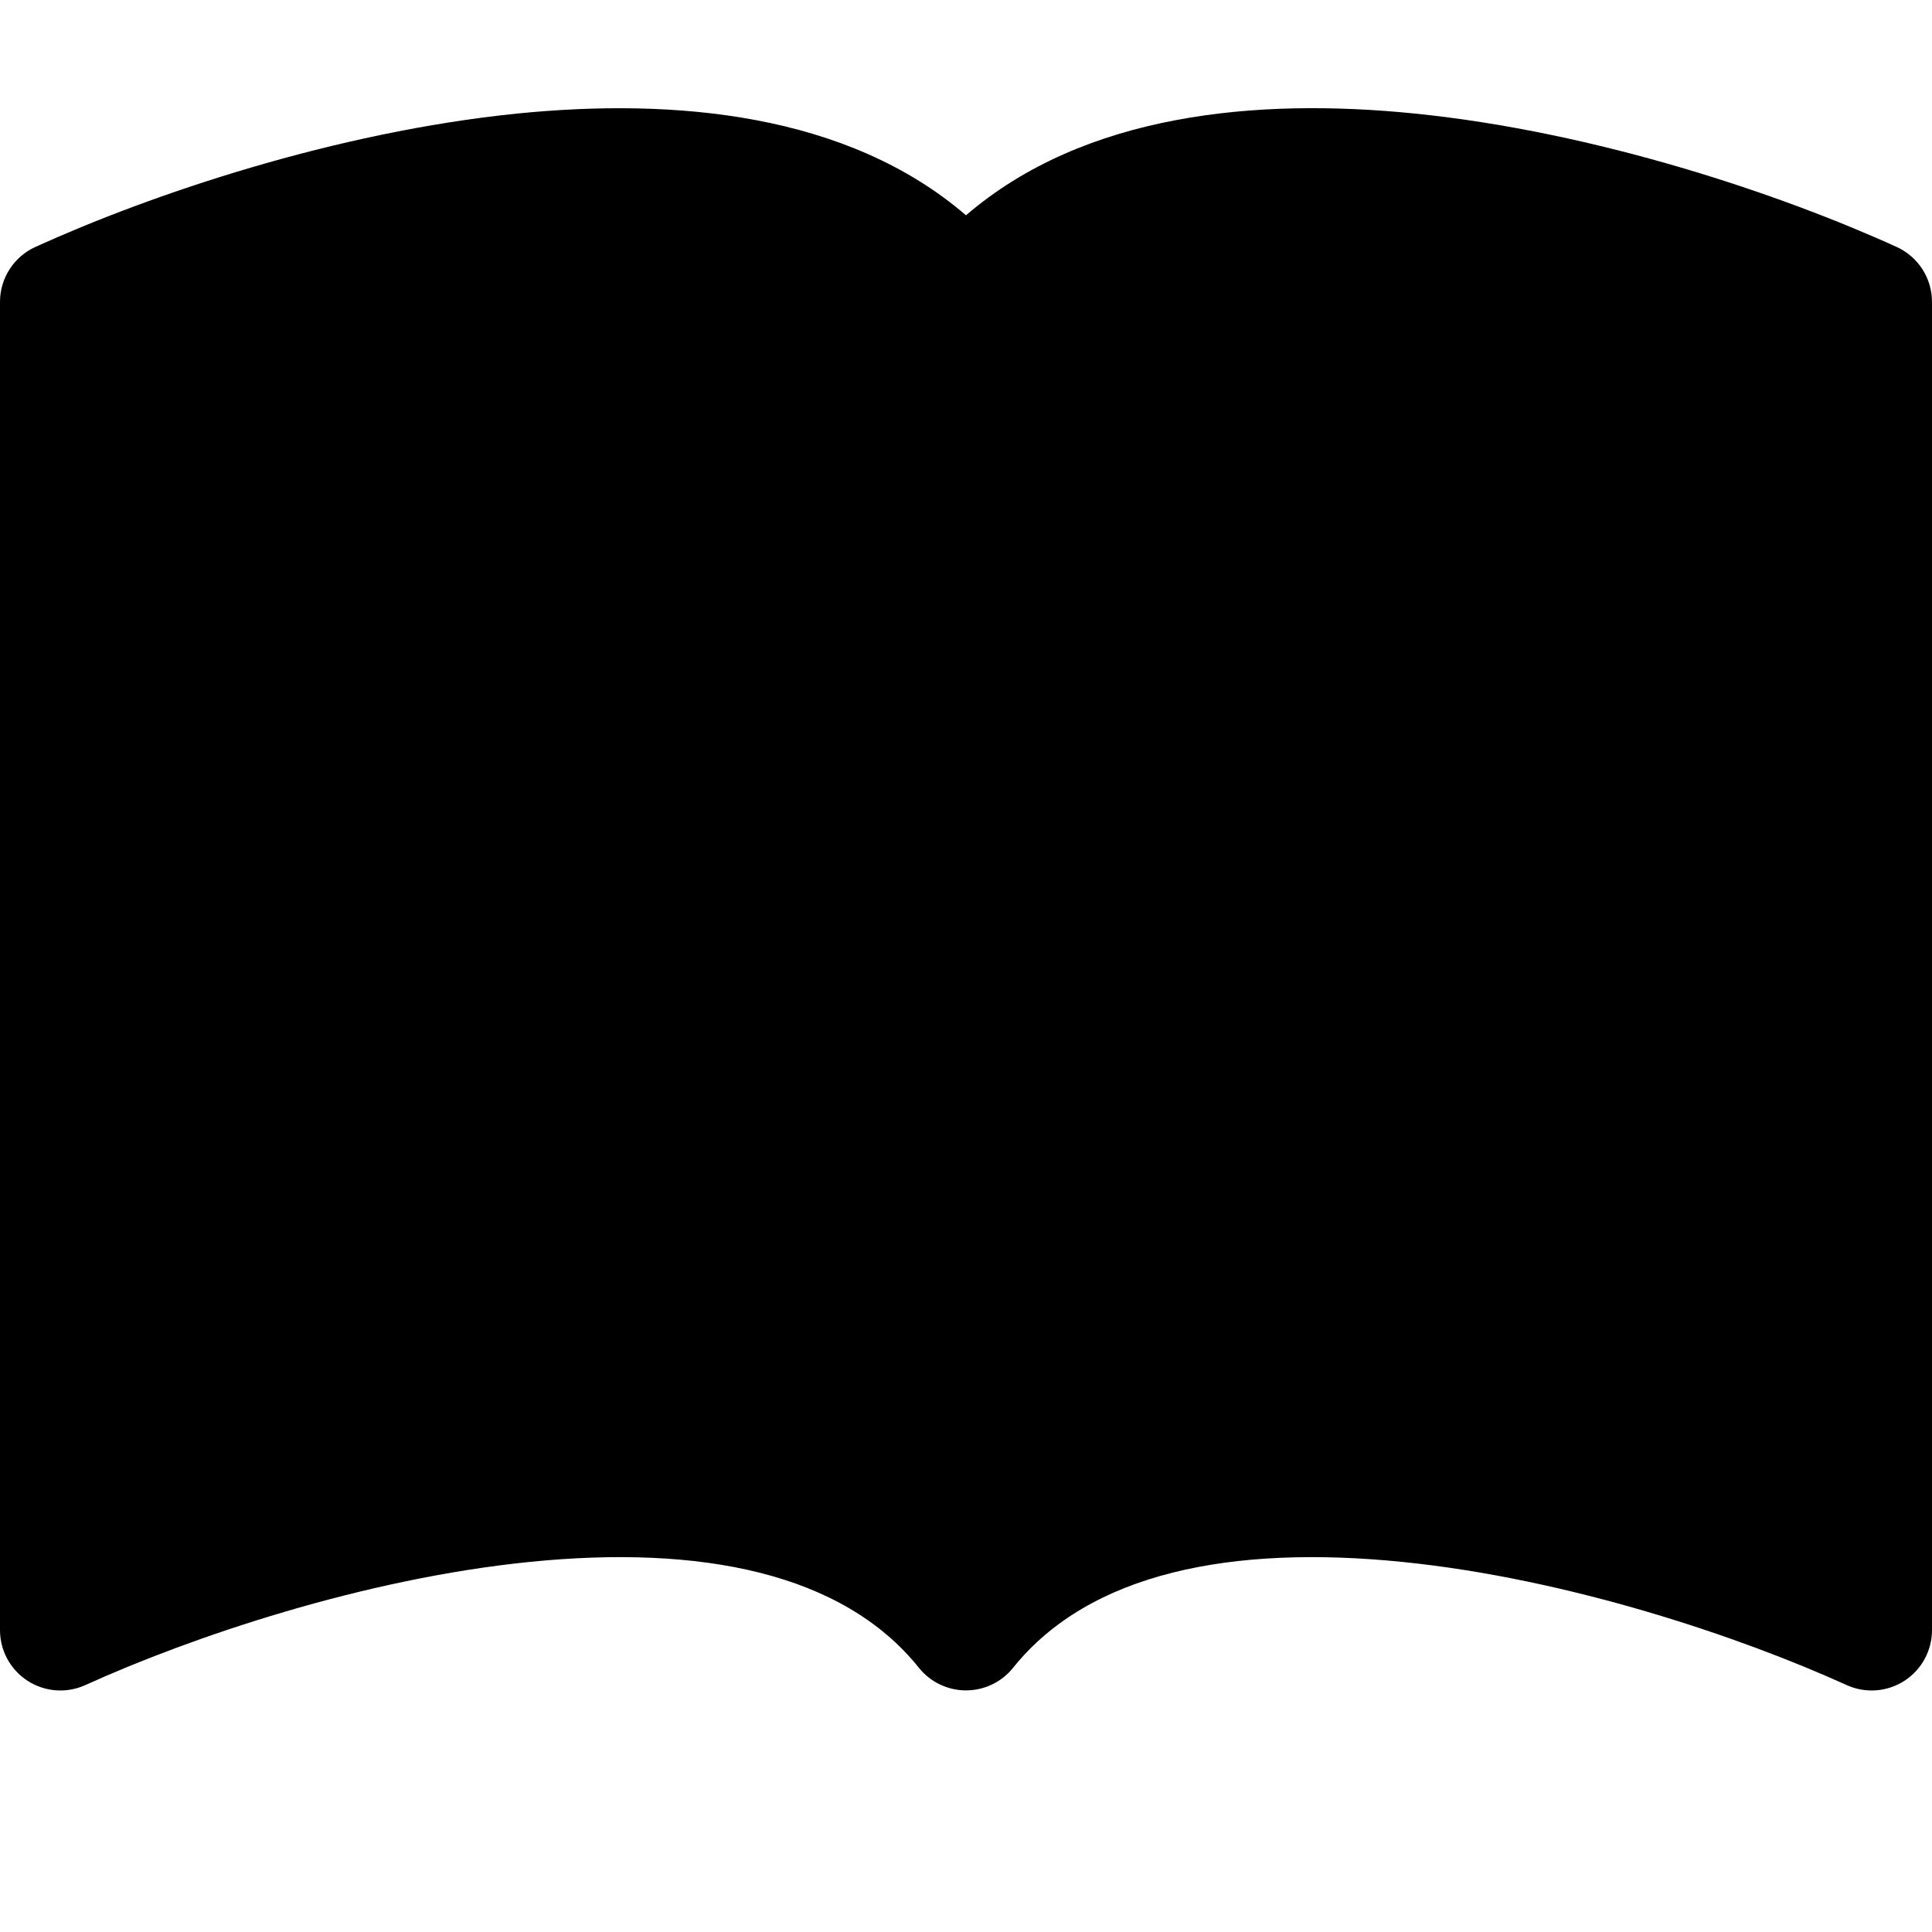
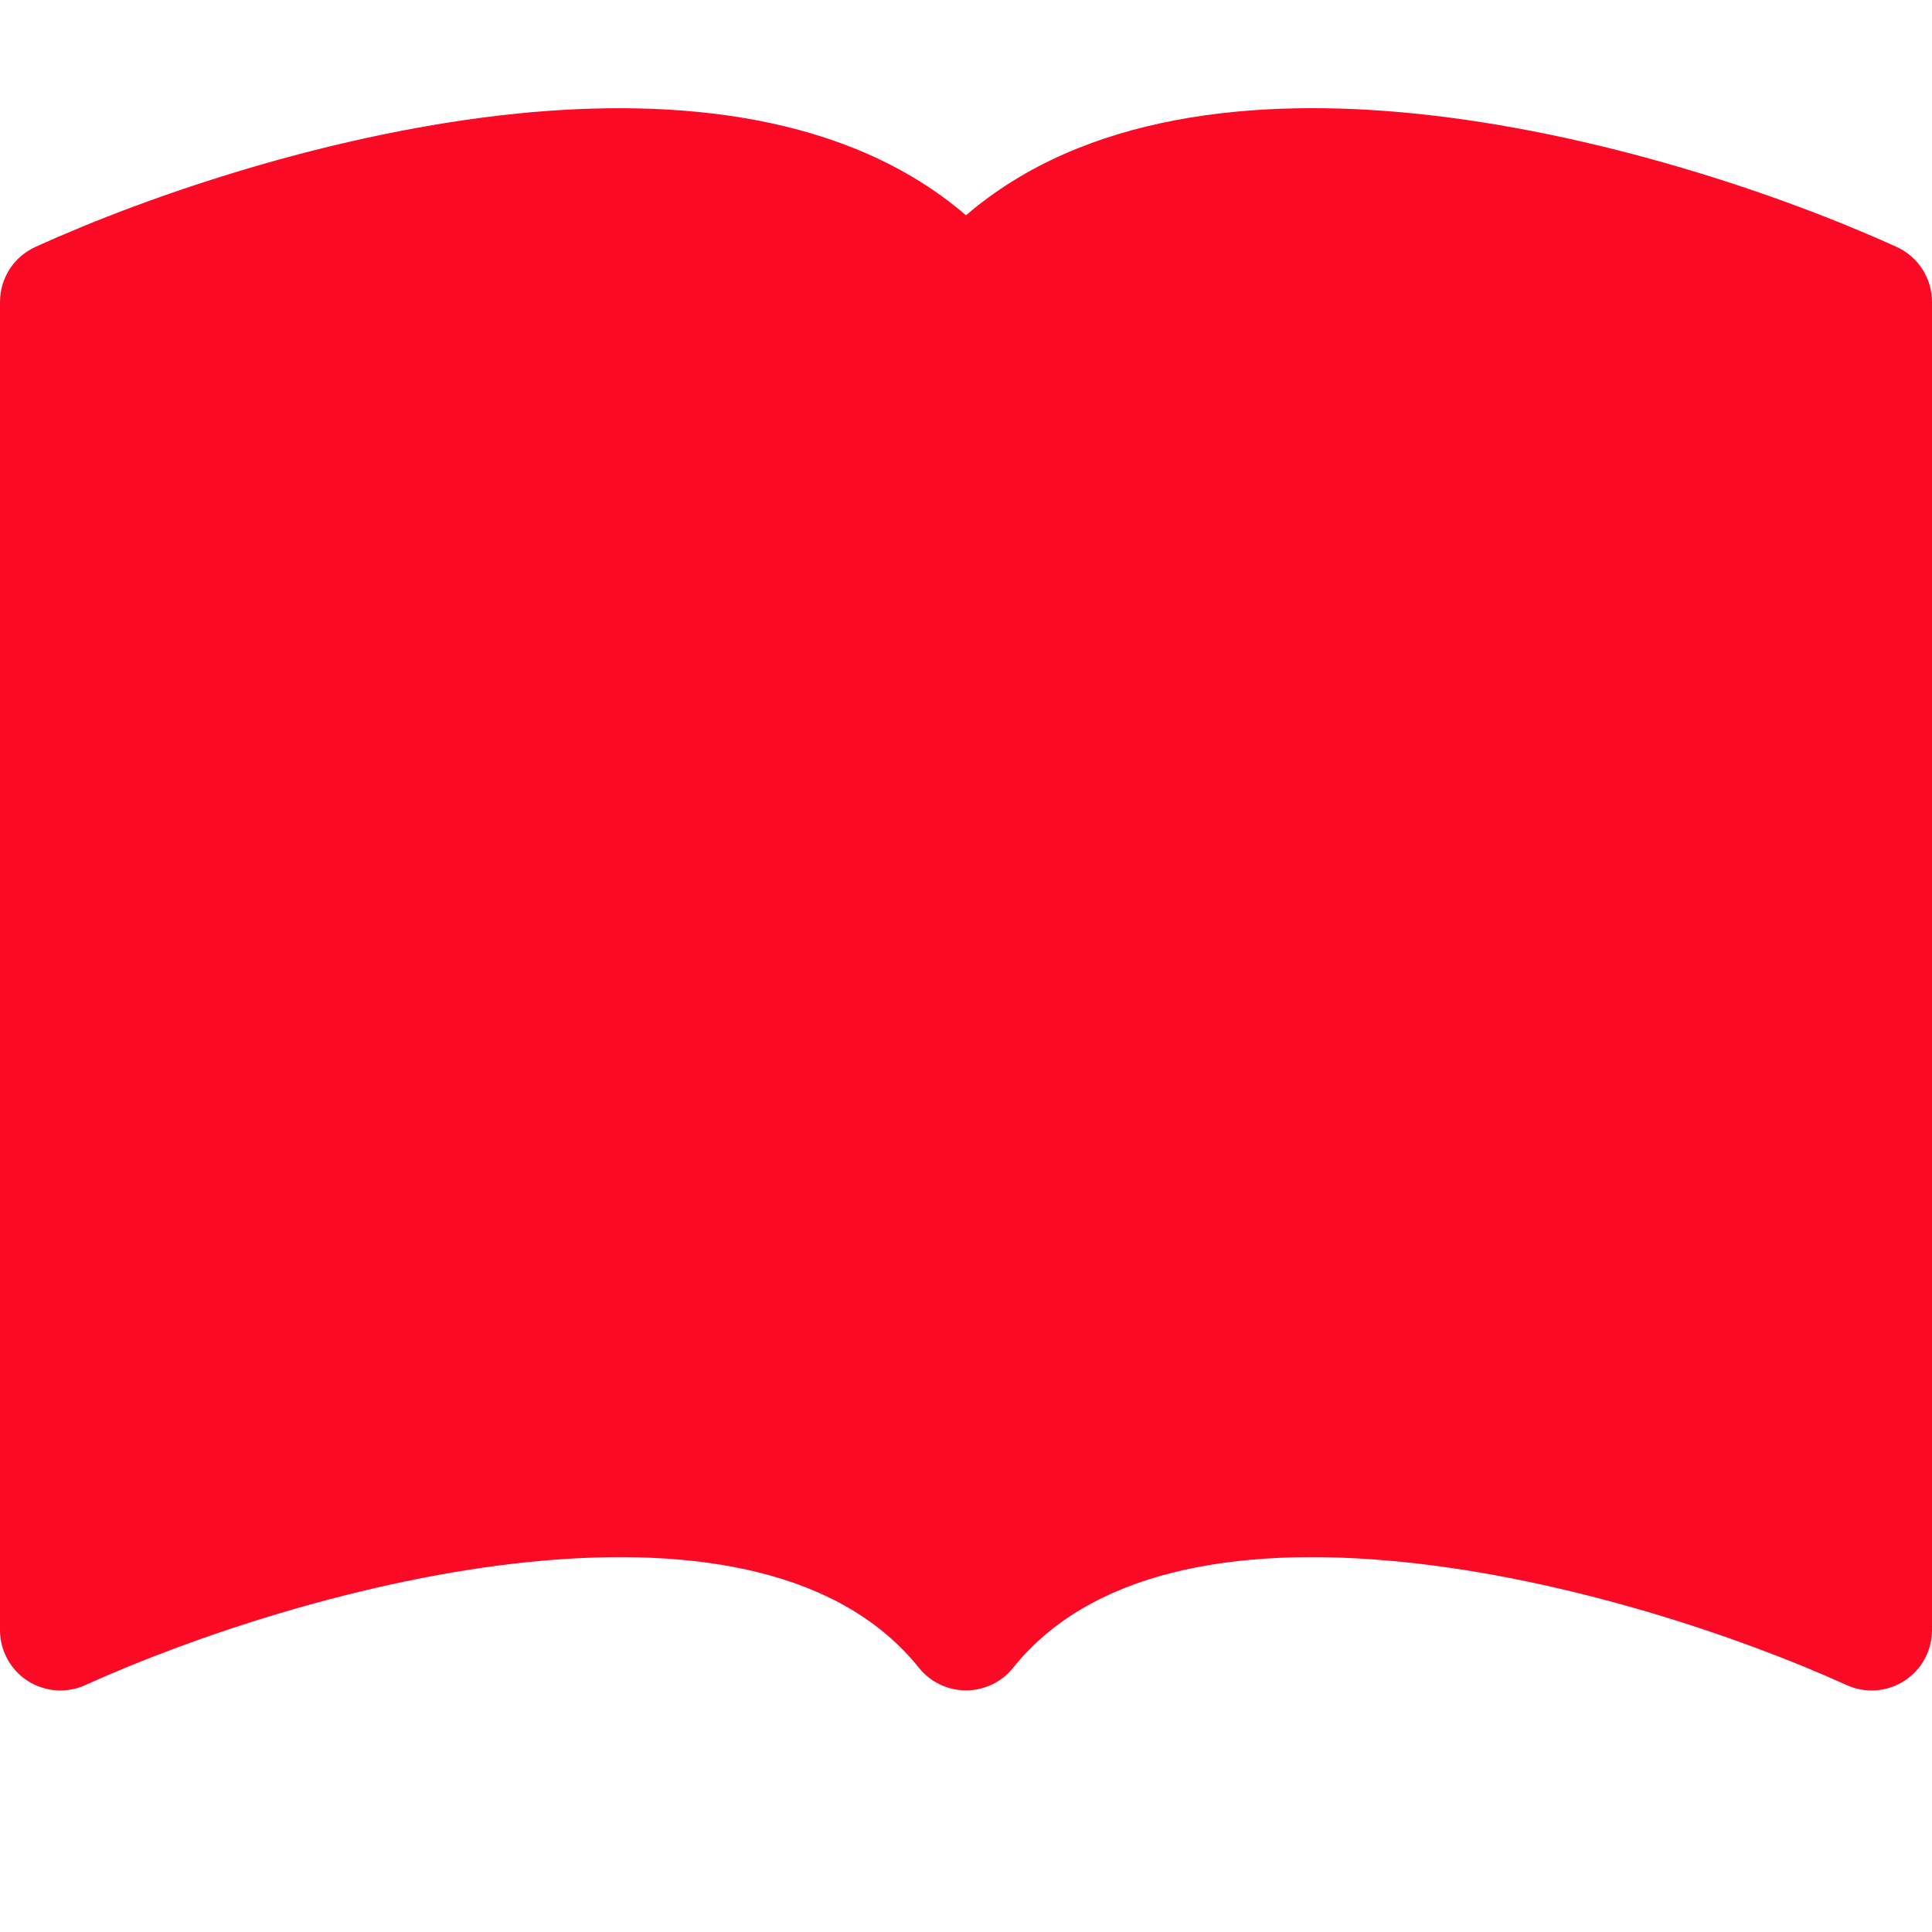
- <svg xmlns="http://www.w3.org/2000/svg" width="16px" height="16px" viewBox="0 0 16 16" class="bi bi-book-fill" fill="currentColor">
-   <path fill-rule="evenodd" d="M8 1.783C7.015.936 5.587.81 4.287.94c-1.514.153-3.042.672-3.994 1.105A.5.5 0 0 0 0 2.5v11a.5.5 0 0 0 .707.455c.882-.4 2.303-.881 3.68-1.02 1.409-.142 2.59.087 3.223.877a.5.5 0 0 0 .78 0c.633-.79 1.814-1.019 3.222-.877 1.378.139 2.8.62 3.681 1.02A.5.5 0 0 0 16 13.5v-11a.5.5 0 0 0-.293-.455c-.952-.433-2.48-.952-3.994-1.105C10.413.809 8.985.936 8 1.783z" />
+ <svg xmlns="http://www.w3.org/2000/svg" width="16px" height="16px" viewBox="0 0 16 16" class="bi bi-book-fill">
+   <path fill="#FB0A26" fill-rule="evenodd" d="M8 1.783C7.015.936 5.587.81 4.287.94c-1.514.153-3.042.672-3.994 1.105A.5.5 0 0 0 0 2.5v11a.5.5 0 0 0 .707.455c.882-.4 2.303-.881 3.68-1.02 1.409-.142 2.59.087 3.223.877a.5.5 0 0 0 .78 0c.633-.79 1.814-1.019 3.222-.877 1.378.139 2.8.62 3.681 1.02A.5.5 0 0 0 16 13.5v-11a.5.5 0 0 0-.293-.455c-.952-.433-2.48-.952-3.994-1.105C10.413.809 8.985.936 8 1.783z" />
</svg>
